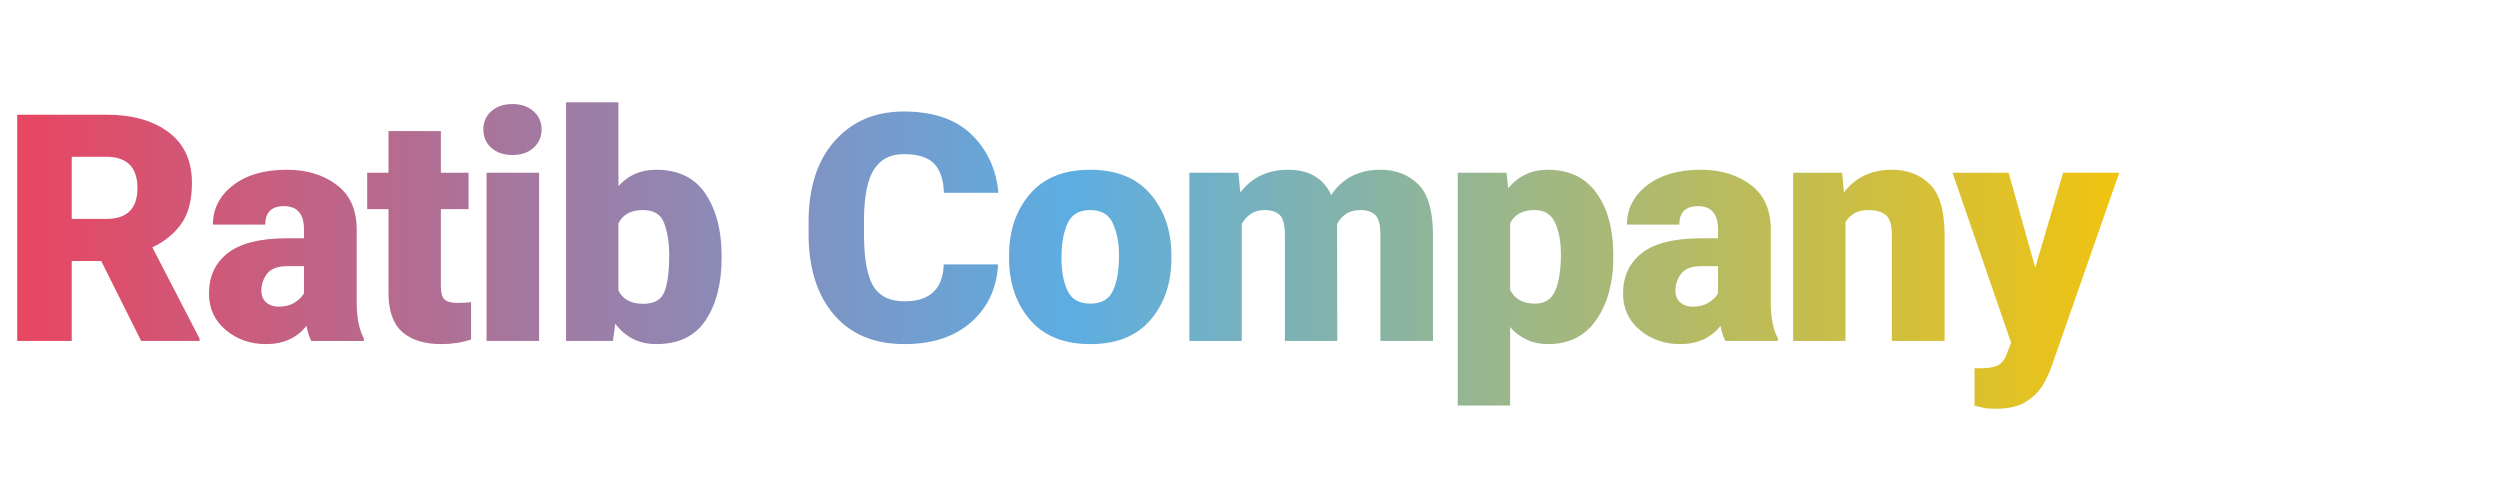
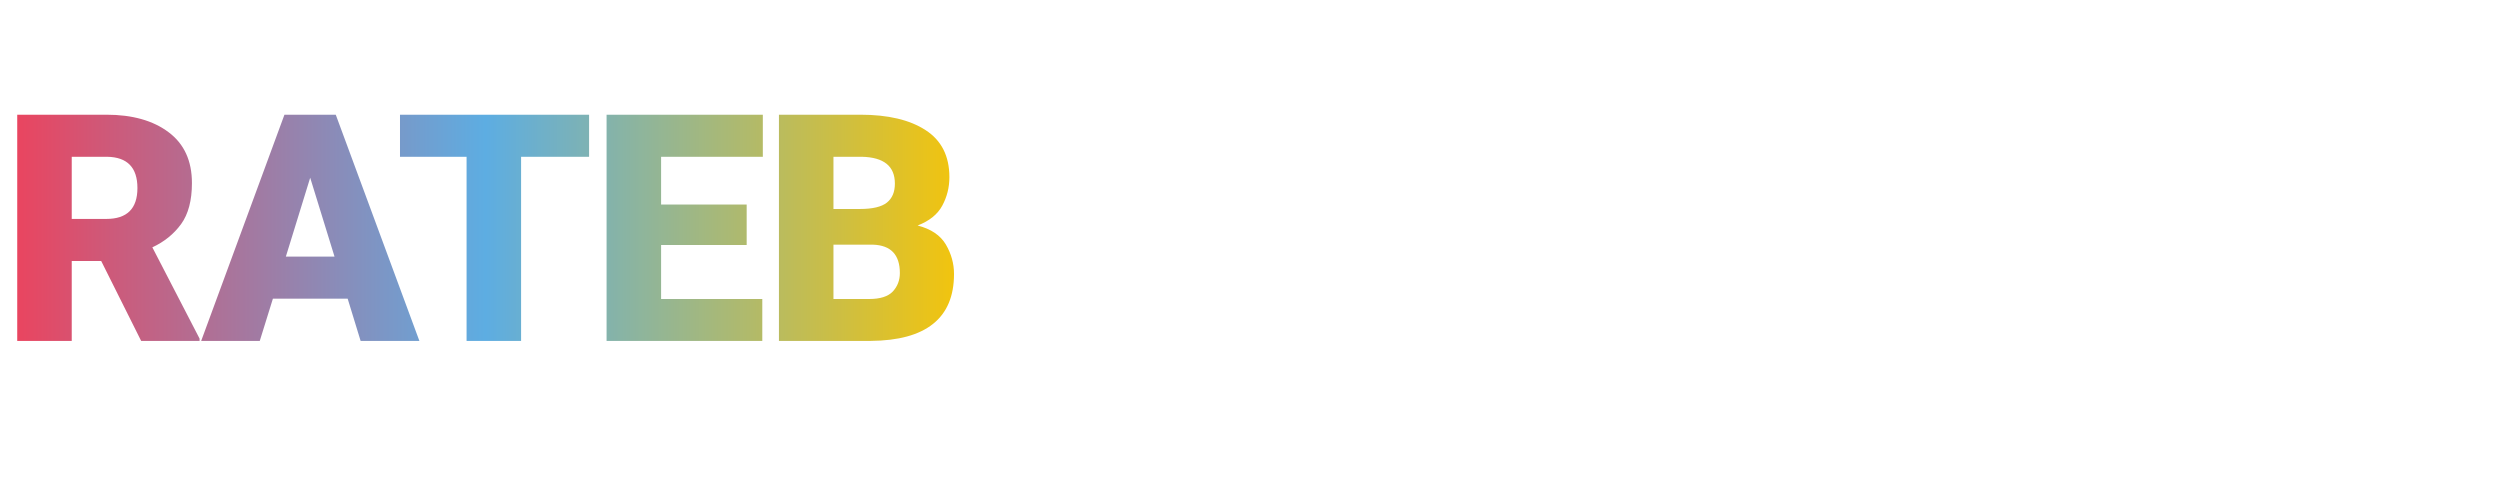
- <svg xmlns="http://www.w3.org/2000/svg" viewBox="0 0 220 44" width="220" height="44" aria-label="Ratib Company">
+ <svg xmlns="http://www.w3.org/2000/svg" viewBox="0 0 220 44" width="220" height="44" aria-label="RATEB">
  <defs>
-     <linearGradient id="ratibGrad" x1="0%" y1="0%" x2="100%" y2="0%">
+     <linearGradient id="ratebGrad" x1="0%" y1="0%" x2="100%" y2="0%">
      <stop offset="0%" style="stop-color:#e94560">
        <animate attributeName="stop-color" values="#e94560;#f1c40f;#5dade2;#e94560" dur="4s" repeatCount="indefinite" />
      </stop>
      <stop offset="50%" style="stop-color:#5dade2">
        <animate attributeName="stop-color" values="#5dade2;#e94560;#f1c40f;#5dade2" dur="4s" repeatCount="indefinite" />
      </stop>
      <stop offset="100%" style="stop-color:#f1c40f">
        <animate attributeName="stop-color" values="#f1c40f;#5dade2;#e94560;#f1c40f" dur="4s" repeatCount="indefinite" />
      </stop>
    </linearGradient>
  </defs>
-   <text x="0" y="30" font-family="system-ui, -apple-system, BlinkMacSystemFont, 'Segoe UI', Roboto, sans-serif" font-size="28" font-weight="800" fill="url(#ratibGrad)" letter-spacing="-0.5">Ratib Company</text>
+   <text x="0" y="30" font-family="system-ui, -apple-system, BlinkMacSystemFont, 'Segoe UI', Roboto, sans-serif" font-size="28" font-weight="800" fill="url(#ratebGrad)" letter-spacing="-0.5">RATEB</text>
</svg>
